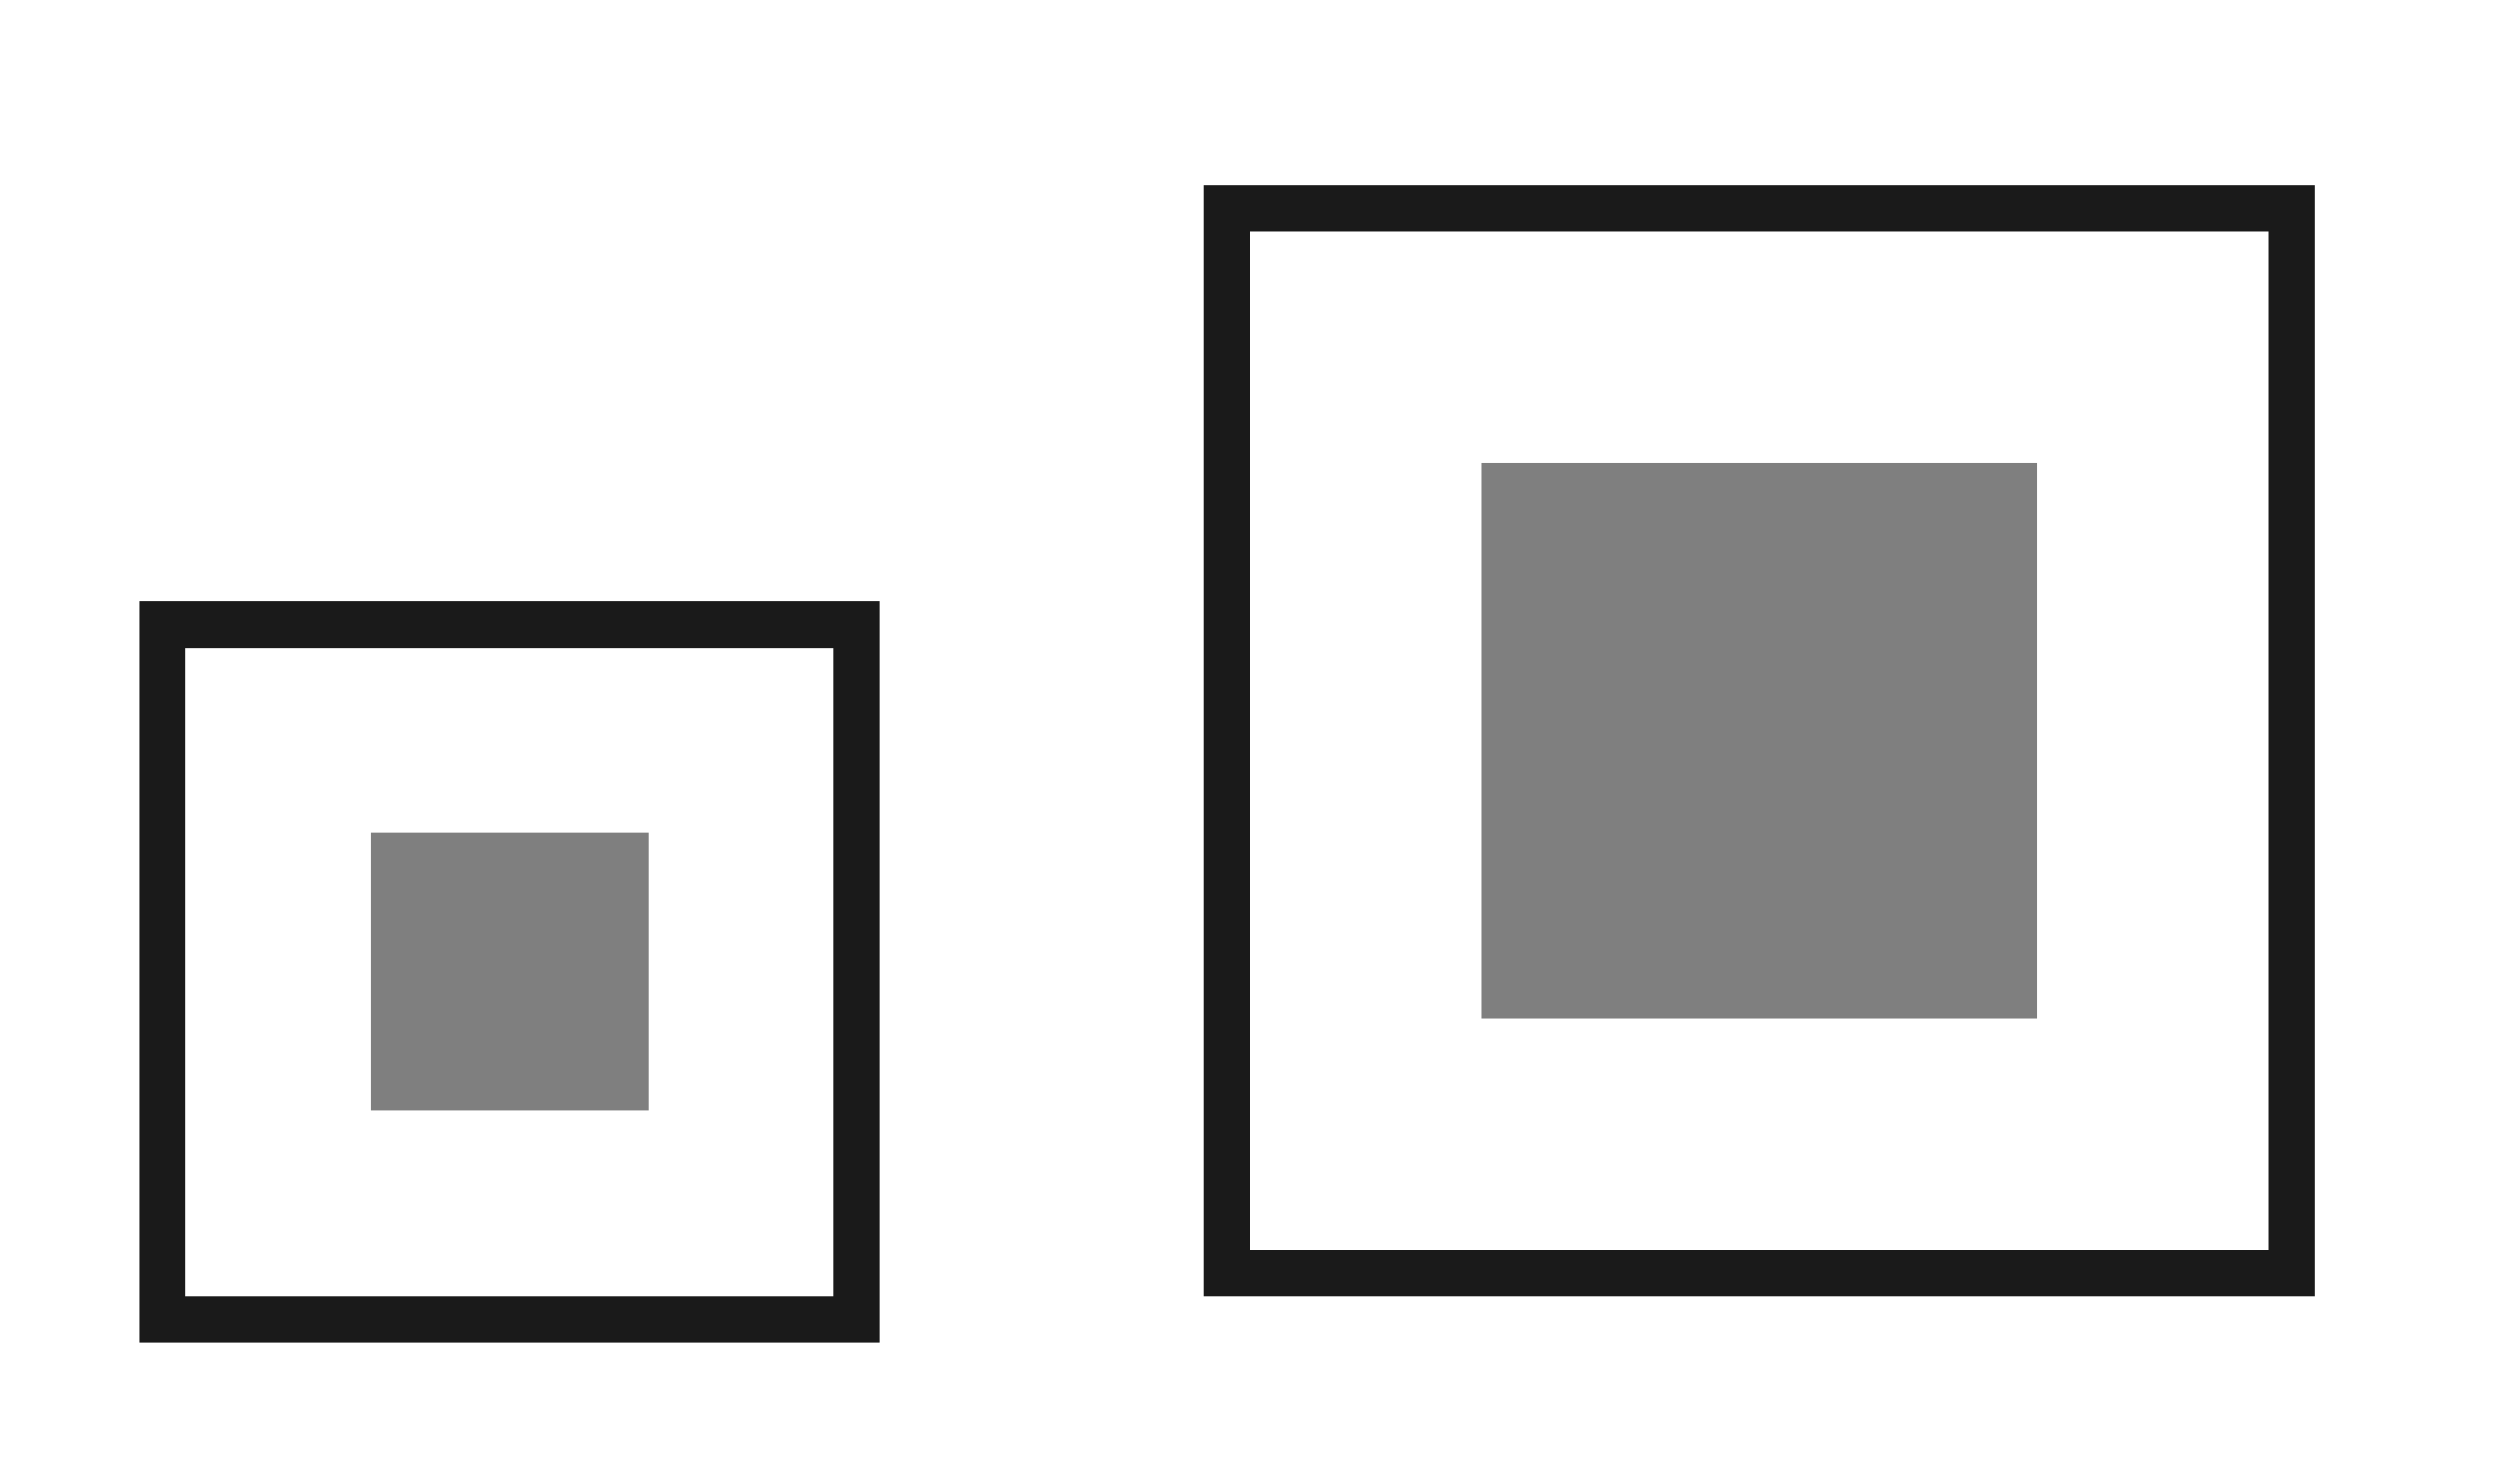
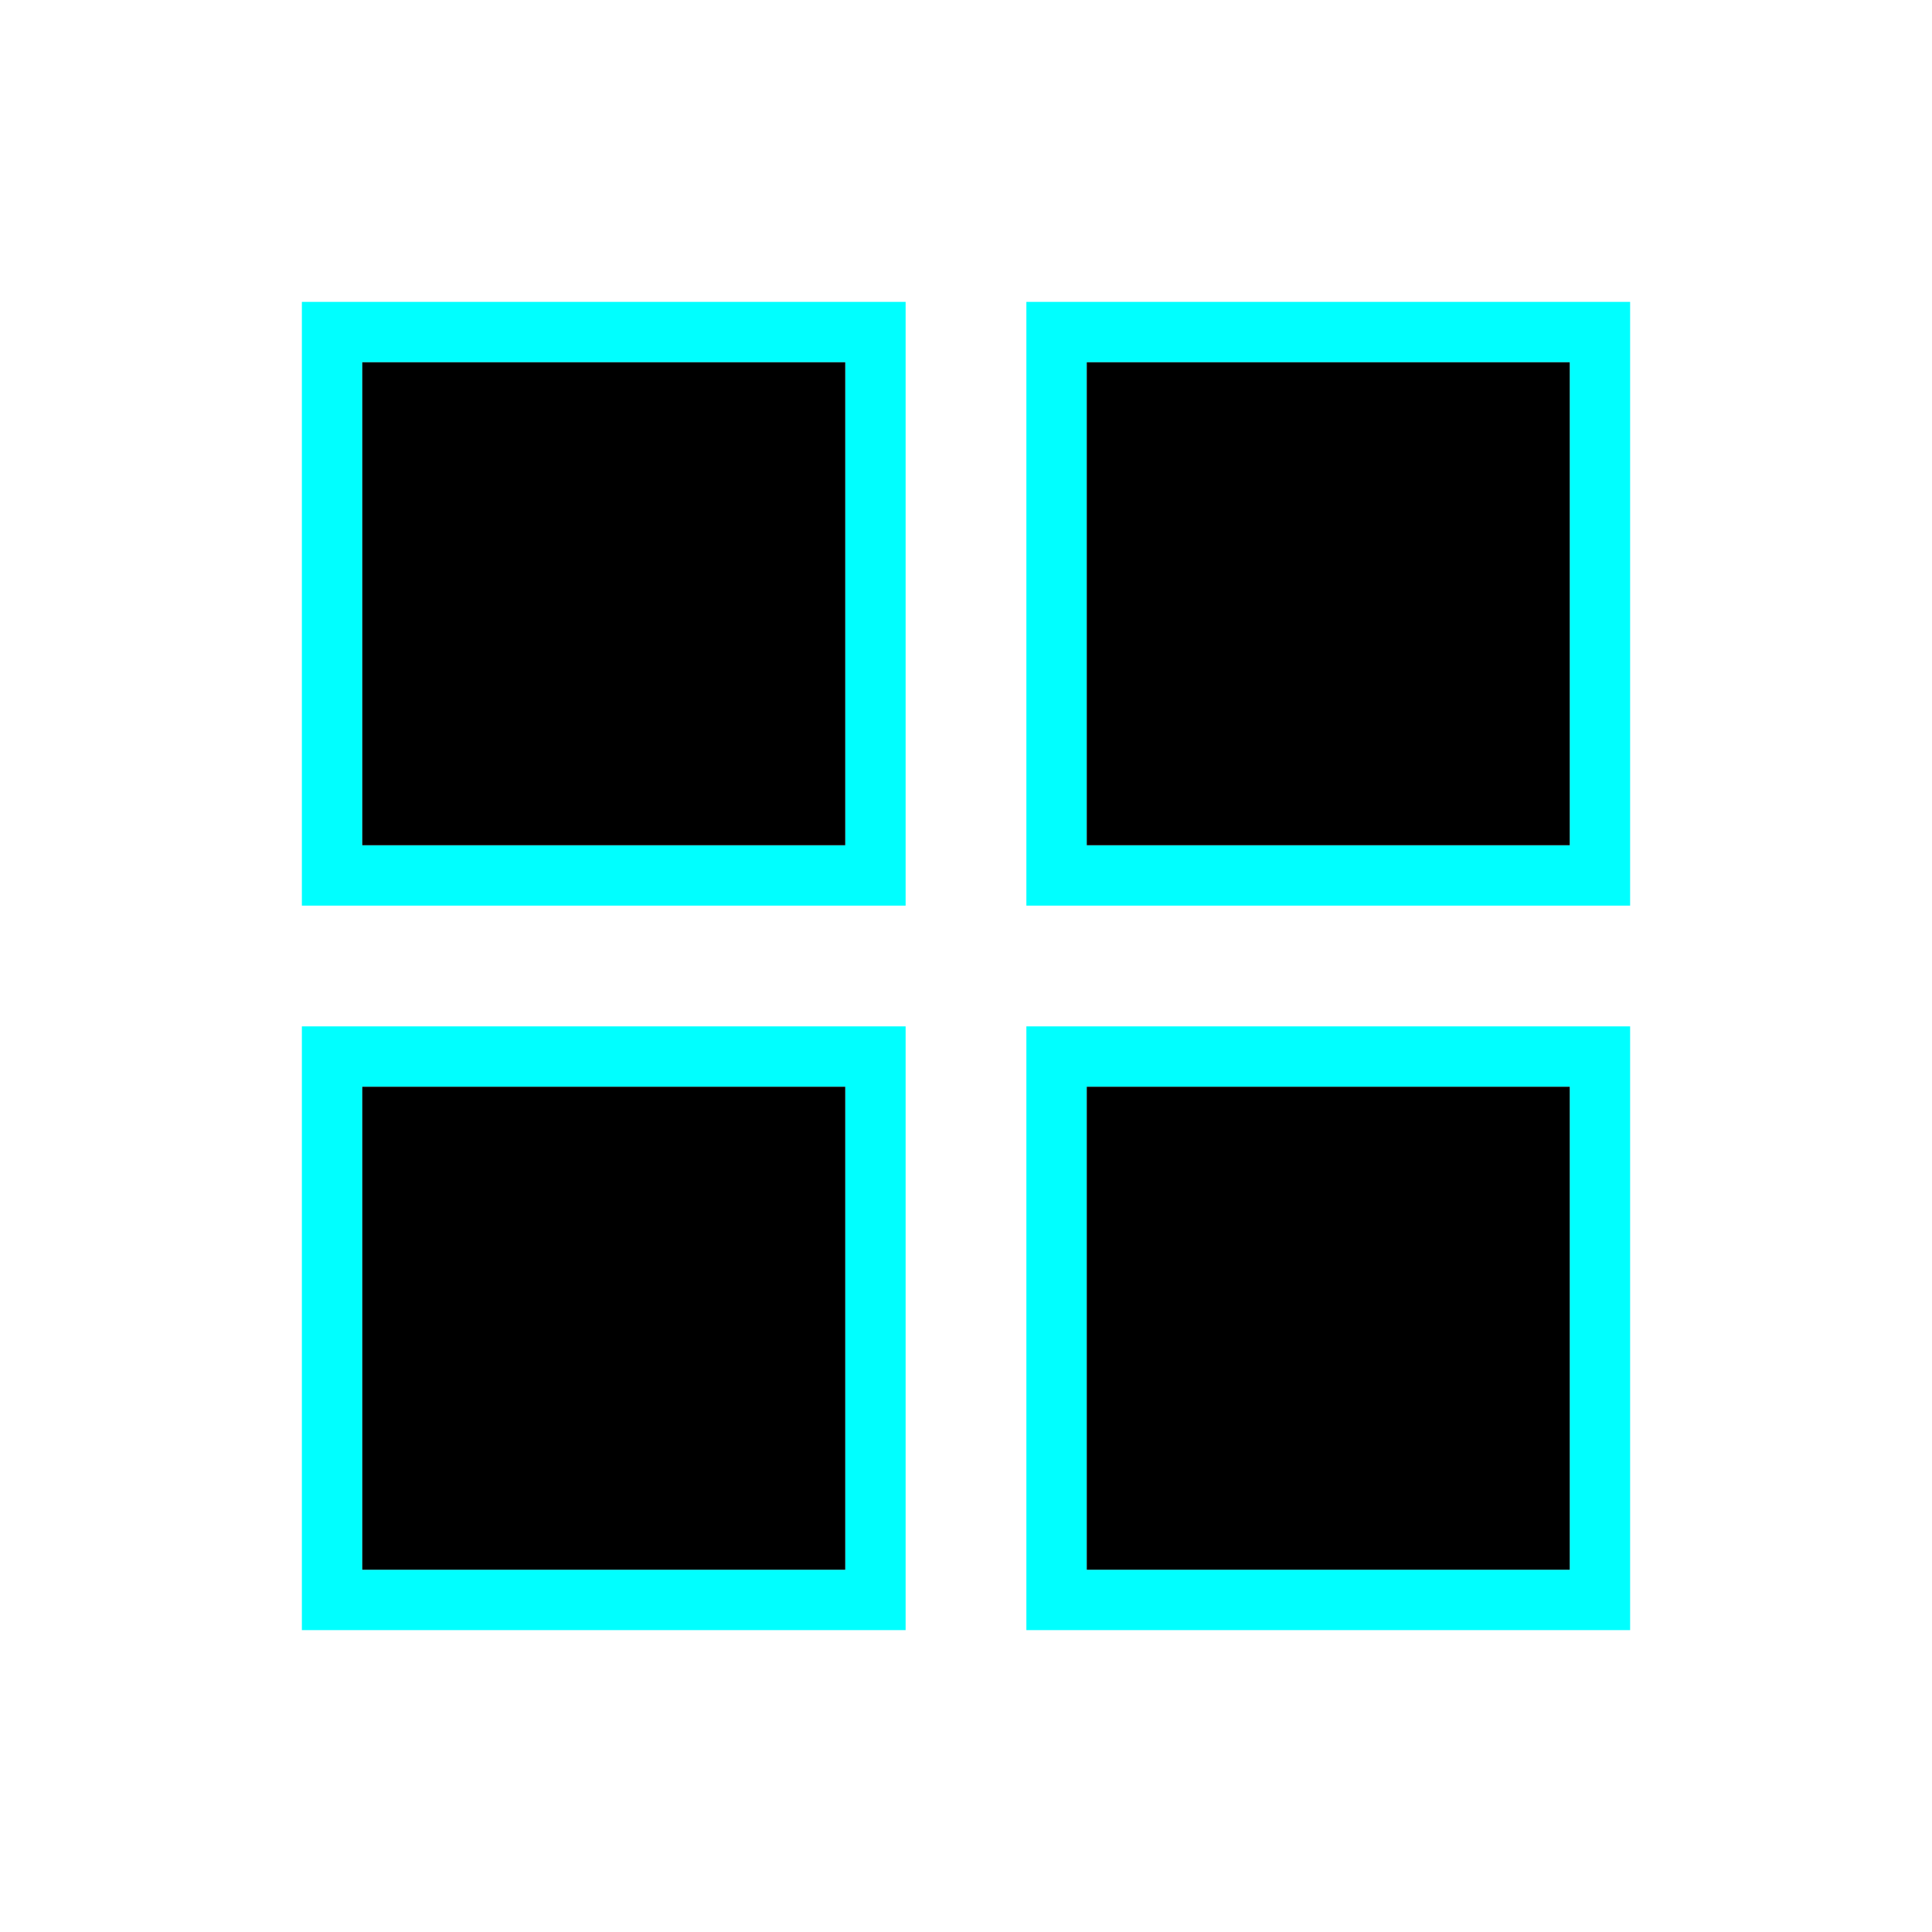
- <svg xmlns="http://www.w3.org/2000/svg" viewBox="0 0 54 32" id="svg2" version="1.1">
-   <defs id="defs3051">
-     <style type="text/css" id="current-color-scheme">
+ <svg xmlns="http://www.w3.org/2000/svg" xmlns:xlink="http://www.w3.org/1999/xlink" width="32" height="32" viewBox="0 0 32 32" version="1.1" id="svg8">
+   <defs id="defs2">
+     <linearGradient id="linearGradient1583">
+       <stop style="stop-color:#000000;stop-opacity:1;" offset="0" id="stop1581" />
+     </linearGradient>
+   </defs>
+   <style id="current-color-scheme" type="text/css">
      .ColorScheme-Text {
-         color:#1a1a1a;
      }
-       .ColorScheme-Highlight {
-         color:#7F7F7F;
+       .ColorScheme-Background{
      }
-       </style>
-   </defs>
-   <g id="22-22-start-here-kde">
-     <rect style="fill:none;fill-opacity:1;stroke:none" id="rect4150" width="22" height="22" x="0" y="10" />
-     <path id="path953" class="ColorScheme-Highlight" d="m 8.012,17.985 h 6 v 6 H 8.012 Z" style="fill:currentColor;fill-opacity:1;fill-rule:nonzero;stroke:none;stroke-width:0.5" />
-     <path id="rect844" class="ColorScheme-Text" d="M 3.012 12.984 L 3.012 29 L 19 29 L 19 12.984 L 3.012 12.984 z M 4 14 L 18 14 L 18 28 L 4 28 L 4 14 z " style="opacity:1;fill:currentColor;fill-opacity:1;fill-rule:nonzero;stroke:none;stroke-width:1;stroke-linejoin:miter;stroke-miterlimit:4;stroke-dasharray:none;stroke-opacity:1" />
-   </g>
-   <g id="16-16-start-here-kde">
-     <path style="opacity:1;fill:none" d="M -16,16 V 32 H 0 V 16 Z" id="path17" />
-     <path id="rect867" class="ColorScheme-Text" d="M -14 18 L -14 29.957 L -2 29.957 L -2 18 L -14 18 z M -13 19 L -3 19 L -3 29 L -13 29 L -13 19 z " style="opacity:1;fill:currentColor;fill-opacity:1;fill-rule:nonzero;stroke:none;stroke-width:1.003;stroke-linejoin:miter;stroke-miterlimit:4;stroke-dasharray:none;stroke-opacity:1" />
-     <rect y="22" x="-10" height="4" width="4" id="rect892" class="ColorScheme-Highlight" style="opacity:1;fill:currentColor;fill-opacity:1;fill-rule:nonzero;stroke:none;stroke-width:1;stroke-linejoin:miter;stroke-miterlimit:4;stroke-dasharray:none;stroke-opacity:1" />
-   </g>
-   <g id="start-here-kde">
-     <rect style="fill:none;fill-rule:evenodd;stroke:none;stroke-width:1px;stroke-linecap:butt;stroke-linejoin:miter;stroke-opacity:1" id="rect3343" width="32" height="32" x="22" y="0" />
-     <path id="rect899" class="ColorScheme-Text" d="M 26 4 L 26 28 L 50 28 L 50 4 L 26 4 z M 27 5 L 49 5 L 49 27 L 27 27 L 27 5 z " style="opacity:1;fill:currentColor;fill-opacity:1;fill-rule:nonzero;stroke:none;stroke-width:1.047;stroke-linejoin:miter;stroke-miterlimit:4;stroke-dasharray:none;stroke-opacity:1" />
-     <rect y="10" x="32" height="12" width="12" id="rect919" class="ColorScheme-Highlight" style="opacity:1;fill:currentColor;fill-opacity:1;fill-rule:nonzero;stroke:none;stroke-width:0.923;stroke-linejoin:miter;stroke-miterlimit:4;stroke-dasharray:none;stroke-opacity:1" />
+       .ColorScheme-Highlight{
+       }
+       .ColorScheme-ViewText {
+       }
+       .ColorScheme-ViewBackground{
+       }
+       .ColorScheme-ViewHover {
+       }
+       .ColorScheme-ViewFocus{
+       }
+       .ColorScheme-ButtonText {
+       }
+       .ColorScheme-ButtonBackground{
+       }
+       .ColorScheme-ButtonHover {
+       }
+       .ColorScheme-ButtonFocus{
+       }
+     </style>
+   <g id="layer1" transform="translate(85,-1165.52)">
+     <g id="start-here-kde" transform="translate(90,95)">
+       <rect y="1070.52" x="-175" height="32" width="32" id="rect859" style="opacity:1;fill:none;fill-opacity:1;stroke:none;stroke-width:4;stroke-linecap:butt;stroke-miterlimit:4;stroke-dasharray:none;stroke-opacity:1" />
+       <path class="ColorScheme-Text" style="fill:#00ffff;fill-opacity:1" id="path20" d="m -170,1087.52 v 10 h 10 v -10 z m 1,1 h 8 v 8 h -8 z" />
+       <use height="100%" width="100%" transform="translate(12,4.9e-5)" id="use867" xlink:href="#path20" y="0" x="0" />
+       <use height="100%" width="100%" transform="translate(0,-11.99995)" id="use869" xlink:href="#path20" y="0" x="0" />
+       <use height="100%" width="100%" transform="translate(12,-11.99995)" id="use871" xlink:href="#path20" y="0" x="0" />
+       <rect y="1088.52" x="-169" height="8" width="8" id="rect887" style="opacity:1;fill:#000000;fill-opacity:1;stroke:none;stroke-width:4;stroke-linecap:butt;stroke-miterlimit:4;stroke-dasharray:none;stroke-opacity:1" />
+       <use height="100%" width="100%" transform="translate(12,-4.3203124e-6)" id="use889" xlink:href="#rect887" y="0" x="0" />
+       <use height="100%" width="100%" transform="translate(0,-12)" id="use891" xlink:href="#rect887" y="0" x="0" style="fill:#000000;fill-opacity:1;stroke:#000000;stroke-opacity:1;opacity:1;stroke-width:1;stroke-dasharray:none;stroke-linejoin:bevel" />
+       <use height="100%" width="100%" transform="translate(12,-12)" id="use893" xlink:href="#rect887" y="0" x="0" style="fill:#000000" />
+     </g>
  </g>
</svg>
